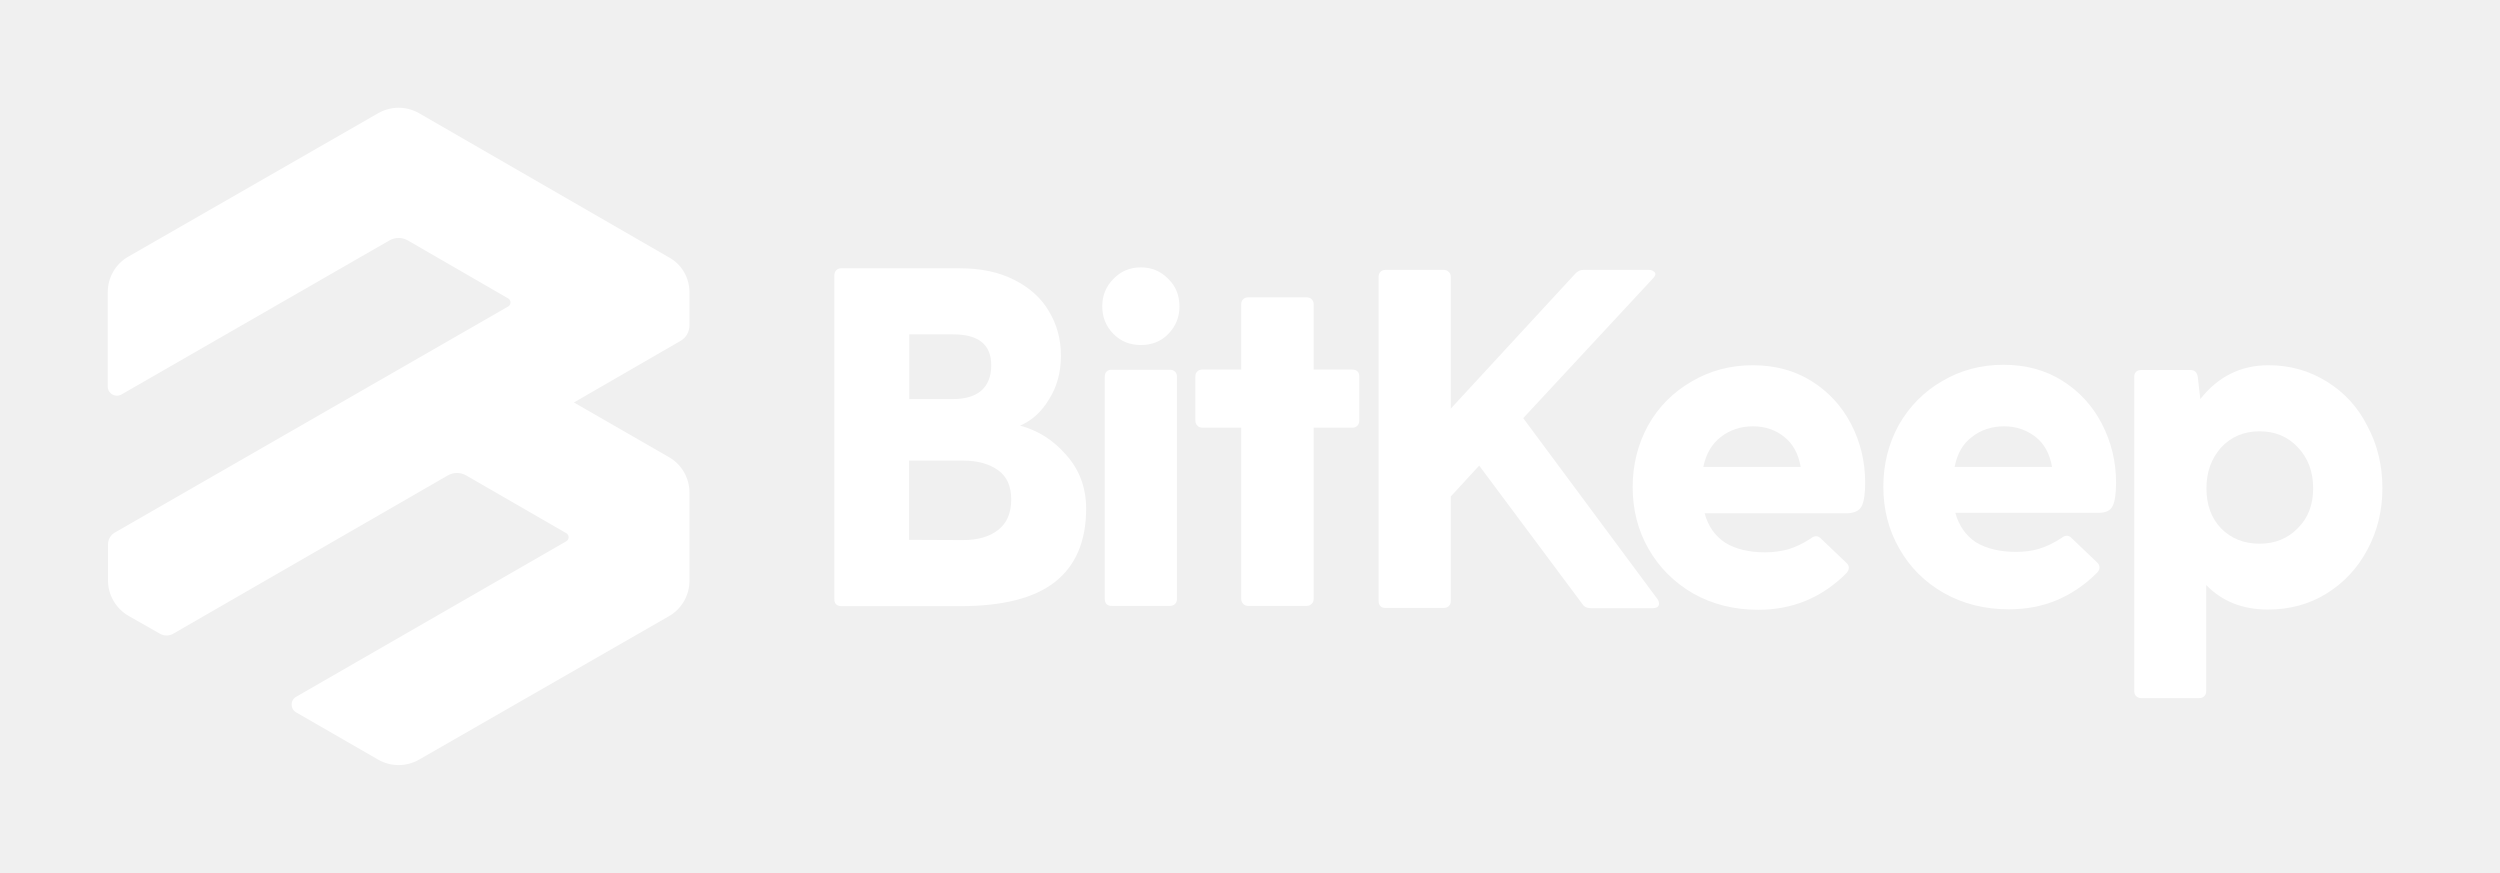
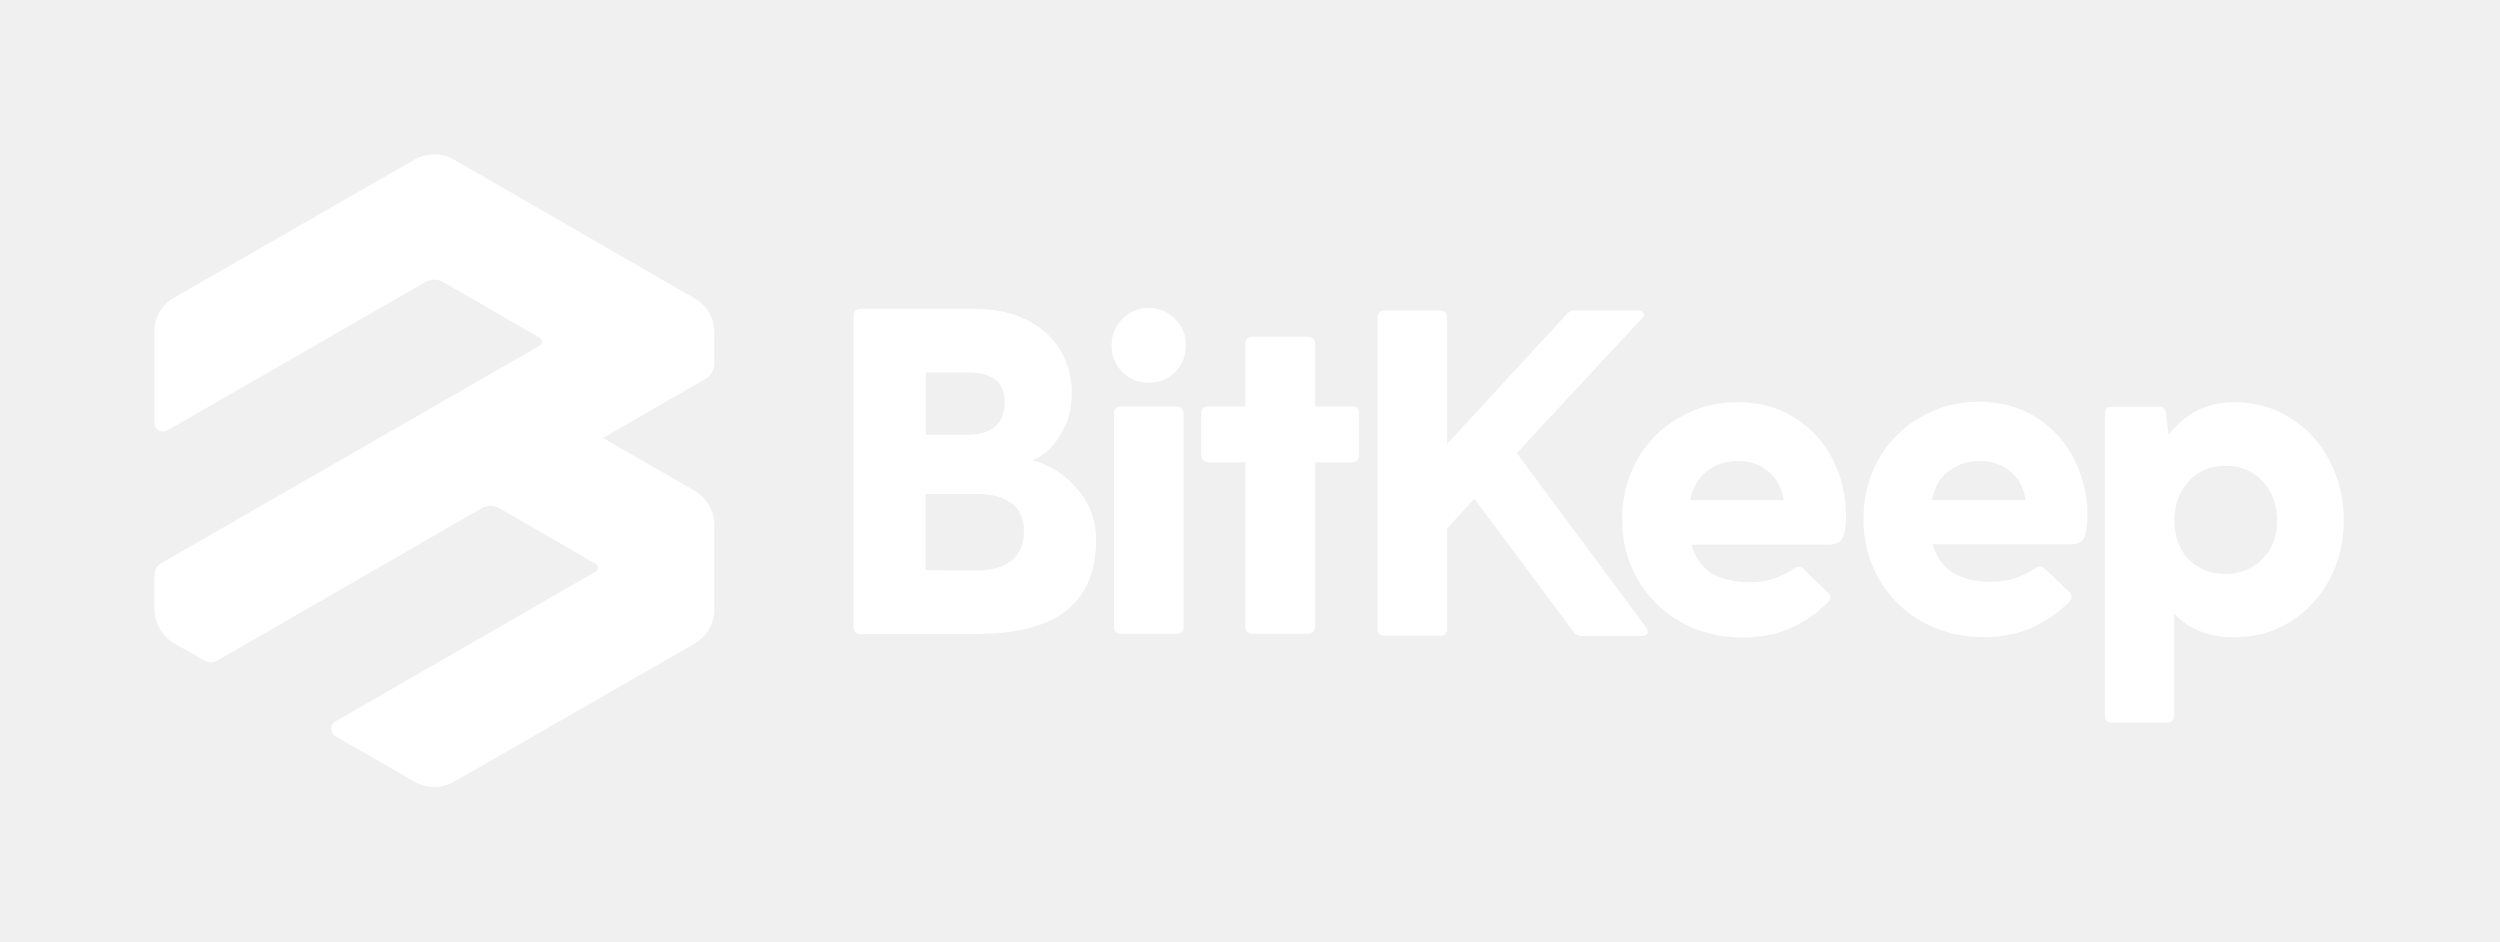
- <svg xmlns="http://www.w3.org/2000/svg" width="232" height="81" viewBox="0 0 232 81" fill="none">
-   <path d="M103.323 30.987C104.018 31.682 104.861 32.019 105.872 32.019C106.884 32.019 107.747 31.682 108.422 30.987C109.117 30.27 109.454 29.427 109.454 28.437C109.454 27.426 109.117 26.562 108.422 25.887C107.726 25.171 106.884 24.813 105.872 24.813C104.861 24.813 103.997 25.171 103.323 25.887C102.627 26.583 102.29 27.426 102.29 28.437C102.29 29.427 102.627 30.27 103.323 30.987Z" fill="white" />
-   <path d="M102.691 34.484C102.564 34.611 102.522 34.758 102.522 34.969V55.576C102.522 55.787 102.585 55.956 102.691 56.061C102.817 56.187 102.964 56.229 103.175 56.229H108.548C108.759 56.229 108.927 56.166 109.033 56.061C109.159 55.934 109.222 55.787 109.222 55.576V34.969C109.222 34.758 109.159 34.59 109.033 34.484C108.906 34.358 108.759 34.316 108.548 34.316H103.175C102.985 34.295 102.817 34.358 102.691 34.484Z" fill="white" />
-   <path fill-rule="evenodd" clip-rule="evenodd" d="M159.687 40.553C160.53 39.9 161.52 39.562 162.679 39.562C163.817 39.562 164.786 39.9 165.587 40.553C166.388 41.185 166.893 42.112 167.104 43.334H158.065C158.317 42.112 158.865 41.185 159.687 40.553ZM172.772 46.958C172.983 46.516 173.088 45.799 173.088 44.809C173.088 42.828 172.646 41.016 171.782 39.352C170.918 37.687 169.696 36.36 168.115 35.369C166.535 34.379 164.702 33.894 162.658 33.894C160.572 33.894 158.676 34.4 156.969 35.411C155.262 36.402 153.914 37.75 152.944 39.478C151.996 41.206 151.512 43.123 151.512 45.209C151.512 47.295 151.996 49.213 152.987 50.941C153.977 52.668 155.346 54.038 157.116 55.071C158.907 56.082 160.93 56.588 163.164 56.588C164.744 56.588 166.219 56.314 167.589 55.745C169 55.155 170.222 54.312 171.297 53.237C171.466 53.069 171.571 52.879 171.571 52.711C171.571 52.542 171.508 52.373 171.381 52.268L169.042 50.035C168.853 49.845 168.705 49.761 168.558 49.761C168.368 49.761 168.221 49.824 168.073 49.95C167.336 50.435 166.619 50.772 165.924 50.983C165.271 51.151 164.575 51.257 163.817 51.257C162.321 51.257 161.078 50.962 160.108 50.372C159.16 49.74 158.507 48.834 158.191 47.633H171.487C172.14 47.59 172.561 47.38 172.772 46.958Z" fill="white" />
-   <path fill-rule="evenodd" clip-rule="evenodd" d="M185.983 39.562C184.825 39.562 183.813 39.9 182.991 40.553C182.149 41.185 181.622 42.112 181.39 43.334H190.429C190.219 42.112 189.713 41.185 188.912 40.553C188.069 39.9 187.1 39.562 185.983 39.562ZM196.371 44.809C196.371 45.799 196.266 46.516 196.055 46.958C195.845 47.38 195.423 47.59 194.749 47.59H181.453C181.79 48.791 182.422 49.697 183.371 50.33C184.361 50.919 185.604 51.215 187.079 51.215C187.838 51.215 188.533 51.13 189.186 50.941C189.882 50.73 190.598 50.393 191.335 49.908C191.483 49.782 191.651 49.718 191.82 49.718C191.968 49.718 192.136 49.803 192.305 49.992L194.644 52.226C194.77 52.352 194.833 52.5 194.833 52.668C194.833 52.837 194.749 53.027 194.559 53.195C193.485 54.27 192.241 55.113 190.851 55.703C189.481 56.272 188.006 56.545 186.426 56.545C184.192 56.545 182.17 56.04 180.379 55.028C178.609 54.017 177.239 52.647 176.249 50.898C175.258 49.171 174.774 47.253 174.774 45.167C174.774 43.081 175.258 41.164 176.207 39.436C177.197 37.708 178.545 36.339 180.231 35.369C181.938 34.358 183.834 33.852 185.92 33.852C187.985 33.852 189.797 34.337 191.378 35.327C192.958 36.318 194.18 37.645 195.044 39.309C195.929 41.016 196.371 42.828 196.371 44.809Z" fill="white" />
-   <path fill-rule="evenodd" clip-rule="evenodd" d="M213.228 49.023C212.301 49.971 211.121 50.456 209.688 50.456C208.234 50.456 207.033 49.971 206.106 49.023C205.2 48.075 204.758 46.832 204.758 45.315C204.758 43.819 205.2 42.575 206.106 41.543C207.033 40.532 208.234 40.026 209.688 40.026C211.121 40.026 212.301 40.511 213.228 41.501C214.176 42.491 214.661 43.755 214.661 45.315C214.661 46.832 214.197 48.075 213.228 49.023ZM215.925 35.411C214.303 34.4 212.512 33.894 210.51 33.894C207.939 33.894 205.832 34.948 204.189 37.034L203.957 35.011C203.894 34.569 203.683 34.337 203.283 34.337H198.71C198.499 34.337 198.331 34.4 198.226 34.505C198.099 34.632 198.057 34.779 198.057 34.99V64.11C198.057 64.321 198.12 64.489 198.226 64.594C198.352 64.721 198.499 64.784 198.71 64.784H204.083C204.294 64.784 204.463 64.721 204.568 64.594C204.694 64.468 204.736 64.299 204.736 64.11V54.291C206.211 55.808 208.108 56.566 210.468 56.566C212.469 56.566 214.282 56.082 215.883 55.092C217.526 54.08 218.791 52.711 219.697 51.004C220.624 49.276 221.087 47.38 221.087 45.315C221.087 43.187 220.624 41.269 219.697 39.541C218.833 37.813 217.569 36.423 215.925 35.411Z" fill="white" />
-   <path d="M125.489 34.295C125.7 34.295 125.868 34.358 125.974 34.463C126.1 34.59 126.142 34.737 126.142 34.948V39.014C126.142 39.225 126.079 39.394 125.974 39.499C125.847 39.626 125.7 39.689 125.489 39.689H121.907V55.555C121.907 55.766 121.844 55.934 121.717 56.04C121.591 56.166 121.444 56.229 121.233 56.229H115.86C115.649 56.229 115.48 56.166 115.375 56.04C115.249 55.913 115.185 55.766 115.185 55.555V39.689H111.603C111.393 39.689 111.224 39.626 111.119 39.499C110.992 39.373 110.929 39.225 110.929 39.014V34.948C110.929 34.737 110.992 34.569 111.119 34.463C111.245 34.337 111.414 34.295 111.603 34.295H115.185V28.247C115.185 28.037 115.249 27.868 115.375 27.763C115.502 27.636 115.649 27.594 115.86 27.594H121.233C121.444 27.594 121.612 27.657 121.717 27.763C121.844 27.889 121.907 28.037 121.907 28.247V34.295H125.489Z" fill="white" />
-   <path fill-rule="evenodd" clip-rule="evenodd" d="M89.374 50.119C90.743 50.119 91.839 49.803 92.64 49.171C93.44 48.538 93.841 47.611 93.841 46.347C93.841 45.125 93.44 44.219 92.64 43.65C91.839 43.06 90.743 42.744 89.374 42.744H84.359V50.098L89.374 50.119ZM91.987 33.894C91.987 31.977 90.807 31.029 88.447 31.029H84.38V37.034H88.447C89.542 37.034 90.427 36.781 91.038 36.275C91.671 35.727 91.987 34.948 91.987 33.894ZM94.662 39.499C96.327 39.942 97.76 40.848 98.961 42.238C100.183 43.608 100.794 45.273 100.794 47.211C100.794 50.224 99.825 52.5 97.886 54.017C95.969 55.513 93.04 56.251 89.1 56.251H78.08C77.869 56.251 77.701 56.187 77.595 56.082C77.469 55.956 77.427 55.808 77.427 55.597V25.571C77.427 25.361 77.49 25.192 77.595 25.087C77.722 24.96 77.869 24.897 78.08 24.897H89.058C91.038 24.897 92.724 25.255 94.115 25.972C95.547 26.688 96.622 27.657 97.338 28.88C98.076 30.102 98.455 31.471 98.455 33.009C98.455 34.569 98.076 35.917 97.338 37.076C96.643 38.235 95.737 39.036 94.662 39.499Z" fill="white" />
-   <path d="M153.956 56.019C153.956 55.871 153.914 55.745 153.829 55.618L141.355 38.804L153.387 25.845C153.534 25.698 153.619 25.55 153.619 25.445C153.619 25.319 153.555 25.234 153.429 25.171C153.345 25.087 153.197 25.045 153.029 25.045H146.939C146.644 25.045 146.391 25.171 146.181 25.403L134.634 37.919V25.719C134.634 25.508 134.571 25.34 134.444 25.234C134.318 25.108 134.17 25.045 133.96 25.045H128.587C128.376 25.045 128.207 25.108 128.102 25.234C127.975 25.361 127.933 25.508 127.933 25.719V55.766C127.933 55.977 127.997 56.145 128.102 56.25C128.228 56.377 128.376 56.419 128.587 56.419H133.96C134.17 56.419 134.339 56.356 134.444 56.25C134.571 56.124 134.634 55.977 134.634 55.766V46.073L137.268 43.208L146.834 56.04C147.002 56.314 147.276 56.44 147.635 56.44H153.408C153.766 56.419 153.956 56.293 153.956 56.019Z" fill="white" />
-   <path fill-rule="evenodd" clip-rule="evenodd" d="M63.983 27.131V30.186C63.983 30.797 63.667 31.345 63.141 31.64L53.258 37.35L62.087 42.428C63.267 43.102 63.983 44.367 63.983 45.715V53.891C63.983 55.239 63.267 56.503 62.087 57.178L38.888 70.494C37.708 71.169 36.275 71.169 35.095 70.494L27.489 66.112C26.92 65.796 26.92 64.974 27.489 64.658L52.563 50.224C52.837 50.056 52.837 49.655 52.563 49.487L43.25 44.114C42.723 43.819 42.091 43.819 41.564 44.114L16.09 58.8C15.71 59.032 15.226 59.032 14.825 58.8L11.938 57.157C10.758 56.482 10.021 55.218 10.021 53.869V50.519C10.021 50.077 10.253 49.655 10.653 49.423L47.169 28.437C47.443 28.268 47.443 27.868 47.169 27.7L37.834 22.305C37.308 22.01 36.676 22.01 36.149 22.305L11.264 36.612C10.695 36.928 10 36.528 10 35.875V27.11C10 25.761 10.716 24.497 11.896 23.823L35.095 10.506C36.275 9.831 37.708 9.831 38.888 10.506L62.045 23.865C63.267 24.518 63.983 25.782 63.983 27.131Z" fill="white" />
+ <svg xmlns="http://www.w3.org/2000/svg" width="162" height="61" viewBox="0 0 162 61" fill="none">
+   <path d="M72.725 24.106C73.192 24.573 73.759 24.8 74.439 24.8C75.118 24.8 75.699 24.573 76.152 24.106C76.62 23.624 76.846 23.058 76.846 22.392C76.846 21.712 76.62 21.132 76.152 20.678C75.685 20.197 75.118 19.956 74.439 19.956C73.759 19.956 73.178 20.197 72.725 20.678C72.258 21.146 72.031 21.712 72.031 22.392C72.031 23.058 72.258 23.624 72.725 24.106Z" fill="white" />
+   <path d="M72.3 26.457C72.215 26.542 72.187 26.641 72.187 26.782V40.633C72.187 40.775 72.229 40.888 72.3 40.959C72.385 41.044 72.484 41.072 72.626 41.072H76.237C76.379 41.072 76.492 41.03 76.563 40.959C76.648 40.874 76.691 40.775 76.691 40.633V26.782C76.691 26.641 76.648 26.527 76.563 26.457C76.478 26.372 76.379 26.343 76.237 26.343H72.626C72.499 26.329 72.385 26.372 72.3 26.457Z" fill="white" />
+   <path fill-rule="evenodd" clip-rule="evenodd" d="M110.609 30.535C111.176 30.096 111.841 29.87 112.62 29.87C113.385 29.87 114.037 30.096 114.575 30.535C115.113 30.96 115.453 31.583 115.594 32.405H109.519C109.689 31.583 110.057 30.96 110.609 30.535ZM119.404 34.841C119.546 34.543 119.617 34.062 119.617 33.396C119.617 32.065 119.319 30.847 118.738 29.728C118.158 28.609 117.336 27.717 116.274 27.052C115.212 26.386 113.98 26.06 112.606 26.06C111.204 26.06 109.93 26.4 108.782 27.08C107.635 27.745 106.729 28.652 106.077 29.813C105.44 30.974 105.114 32.263 105.114 33.665C105.114 35.067 105.44 36.356 106.106 37.517C106.771 38.679 107.692 39.599 108.882 40.293C110.085 40.973 111.445 41.313 112.946 41.313C114.008 41.313 115 41.129 115.92 40.746C116.869 40.35 117.69 39.783 118.413 39.061C118.526 38.948 118.597 38.82 118.597 38.707C118.597 38.594 118.554 38.48 118.469 38.41L116.897 36.908C116.77 36.781 116.671 36.724 116.572 36.724C116.444 36.724 116.345 36.767 116.246 36.852C115.75 37.178 115.269 37.404 114.801 37.546C114.362 37.659 113.895 37.73 113.385 37.73C112.38 37.73 111.544 37.532 110.893 37.135C110.255 36.71 109.816 36.101 109.604 35.294H118.54C118.979 35.266 119.263 35.124 119.404 34.841Z" fill="white" />
+   <path fill-rule="evenodd" clip-rule="evenodd" d="M128.284 29.87C127.505 29.87 126.825 30.096 126.273 30.535C125.706 30.96 125.352 31.583 125.197 32.405H131.272C131.131 31.583 130.791 30.96 130.253 30.535C129.686 30.096 129.035 29.87 128.284 29.87ZM135.266 33.396C135.266 34.062 135.195 34.543 135.054 34.841C134.912 35.124 134.629 35.266 134.175 35.266H125.239C125.466 36.073 125.891 36.682 126.528 37.107C127.193 37.503 128.029 37.702 129.02 37.702C129.53 37.702 129.998 37.645 130.437 37.517C130.904 37.376 131.385 37.149 131.881 36.823C131.98 36.739 132.094 36.696 132.207 36.696C132.306 36.696 132.419 36.753 132.533 36.88L134.105 38.381C134.19 38.466 134.232 38.565 134.232 38.679C134.232 38.792 134.175 38.919 134.048 39.033C133.326 39.755 132.49 40.322 131.555 40.718C130.635 41.1 129.644 41.285 128.581 41.285C127.08 41.285 125.721 40.945 124.517 40.265C123.327 39.585 122.407 38.665 121.741 37.489C121.075 36.328 120.75 35.039 120.75 33.637C120.75 32.235 121.075 30.946 121.713 29.785C122.378 28.623 123.285 27.703 124.418 27.051C125.565 26.372 126.839 26.032 128.241 26.032C129.629 26.032 130.847 26.358 131.91 27.023C132.972 27.689 133.793 28.581 134.374 29.7C134.969 30.847 135.266 32.065 135.266 33.396Z" fill="white" />
+   <path fill-rule="evenodd" clip-rule="evenodd" d="M146.596 36.229C145.973 36.866 145.18 37.192 144.217 37.192C143.239 37.192 142.432 36.866 141.809 36.229C141.2 35.591 140.903 34.756 140.903 33.736C140.903 32.731 141.2 31.895 141.809 31.201C142.432 30.521 143.239 30.181 144.217 30.181C145.18 30.181 145.973 30.507 146.596 31.173C147.233 31.838 147.559 32.688 147.559 33.736C147.559 34.756 147.247 35.591 146.596 36.229ZM148.409 27.08C147.318 26.4 146.114 26.06 144.769 26.06C143.041 26.06 141.625 26.768 140.52 28.17L140.364 26.811C140.322 26.513 140.18 26.358 139.911 26.358H136.838C136.696 26.358 136.583 26.4 136.512 26.471C136.427 26.556 136.399 26.655 136.399 26.797V46.369C136.399 46.511 136.441 46.624 136.512 46.695C136.597 46.78 136.696 46.822 136.838 46.822H140.449C140.591 46.822 140.704 46.78 140.775 46.695C140.86 46.61 140.888 46.496 140.888 46.369V39.769C141.88 40.789 143.154 41.299 144.741 41.299C146.086 41.299 147.304 40.973 148.38 40.307C149.485 39.628 150.335 38.707 150.944 37.56C151.567 36.399 151.878 35.124 151.878 33.736C151.878 32.306 151.567 31.017 150.944 29.856C150.363 28.694 149.513 27.76 148.409 27.08Z" fill="white" />
+   <path d="M87.624 26.329C87.766 26.329 87.879 26.372 87.95 26.442C88.034 26.527 88.063 26.627 88.063 26.768V29.502C88.063 29.643 88.02 29.756 87.95 29.827C87.865 29.912 87.766 29.955 87.624 29.955H85.216V40.619C85.216 40.761 85.174 40.874 85.089 40.945C85.004 41.03 84.905 41.072 84.763 41.072H81.152C81.01 41.072 80.897 41.03 80.826 40.945C80.741 40.86 80.698 40.761 80.698 40.619V29.955H78.291C78.149 29.955 78.036 29.912 77.965 29.827C77.88 29.742 77.838 29.643 77.838 29.502V26.768C77.838 26.627 77.88 26.513 77.965 26.442C78.05 26.358 78.163 26.329 78.291 26.329H80.698V22.265C80.698 22.123 80.741 22.01 80.826 21.939C80.911 21.854 81.01 21.826 81.152 21.826H84.763C84.905 21.826 85.018 21.868 85.089 21.939C85.174 22.024 85.216 22.123 85.216 22.265V26.329H87.624Z" fill="white" />
+   <path fill-rule="evenodd" clip-rule="evenodd" d="M63.35 36.965C64.27 36.965 65.007 36.753 65.545 36.328C66.083 35.903 66.352 35.28 66.352 34.43C66.352 33.609 66.083 33 65.545 32.617C65.007 32.221 64.27 32.008 63.35 32.008H59.979V36.951L63.35 36.965ZM65.106 26.06C65.106 24.771 64.313 24.134 62.726 24.134H59.993V28.17H62.726C63.463 28.17 64.058 28 64.468 27.66C64.893 27.292 65.106 26.768 65.106 26.06ZM66.904 29.827C68.023 30.125 68.986 30.734 69.793 31.668C70.615 32.589 71.026 33.708 71.026 35.011C71.026 37.036 70.374 38.565 69.071 39.585C67.782 40.591 65.814 41.086 63.166 41.086H55.759C55.617 41.086 55.504 41.044 55.433 40.973C55.348 40.888 55.319 40.789 55.319 40.647V20.466C55.319 20.324 55.362 20.211 55.433 20.14C55.518 20.055 55.617 20.013 55.759 20.013H63.137C64.468 20.013 65.601 20.253 66.536 20.735C67.499 21.217 68.221 21.868 68.703 22.689C69.199 23.511 69.454 24.431 69.454 25.465C69.454 26.513 69.199 27.42 68.703 28.199C68.236 28.977 67.627 29.516 66.904 29.827Z" fill="white" />
+   <path d="M106.757 40.931C106.757 40.831 106.729 40.746 106.672 40.661L98.288 29.36L106.375 20.65C106.474 20.551 106.531 20.452 106.531 20.381C106.531 20.296 106.488 20.239 106.403 20.197C106.346 20.14 106.247 20.112 106.134 20.112H102.041C101.843 20.112 101.673 20.197 101.531 20.353L93.77 28.765V20.565C93.77 20.424 93.728 20.31 93.643 20.239C93.558 20.154 93.459 20.112 93.317 20.112H89.706C89.564 20.112 89.451 20.154 89.38 20.239C89.295 20.324 89.267 20.424 89.267 20.565V40.761C89.267 40.902 89.309 41.016 89.38 41.086C89.465 41.171 89.564 41.2 89.706 41.2H93.317C93.459 41.2 93.572 41.157 93.643 41.086C93.728 41.001 93.77 40.902 93.77 40.761V34.246L95.541 32.32L101.97 40.945C102.084 41.129 102.268 41.214 102.508 41.214H106.389C106.63 41.2 106.757 41.115 106.757 40.931Z" fill="white" />
+   <path fill-rule="evenodd" clip-rule="evenodd" d="M46.284 21.514V23.567C46.284 23.978 46.072 24.346 45.717 24.545L39.075 28.383L45.009 31.796C45.802 32.249 46.284 33.099 46.284 34.005V39.5C46.284 40.407 45.802 41.256 45.009 41.709L29.417 50.66C28.623 51.113 27.66 51.113 26.867 50.66L21.755 47.714C21.372 47.502 21.372 46.95 21.755 46.737L38.608 37.036C38.792 36.923 38.792 36.654 38.608 36.54L32.348 32.929C31.994 32.731 31.569 32.731 31.215 32.929L14.093 42.8C13.838 42.956 13.512 42.956 13.243 42.8L11.303 41.695C10.51 41.242 10.014 40.392 10.014 39.486V37.234C10.014 36.937 10.17 36.654 10.439 36.498L34.982 22.392C35.166 22.279 35.166 22.01 34.982 21.896L28.709 18.271C28.354 18.073 27.93 18.073 27.576 18.271L10.85 27.887C10.467 28.099 10 27.83 10 27.391V21.5C10 20.593 10.482 19.744 11.275 19.291L26.867 10.34C27.66 9.887 28.623 9.887 29.417 10.34L44.981 19.319C45.802 19.758 46.284 20.608 46.284 21.514Z" fill="white" />
</svg>
